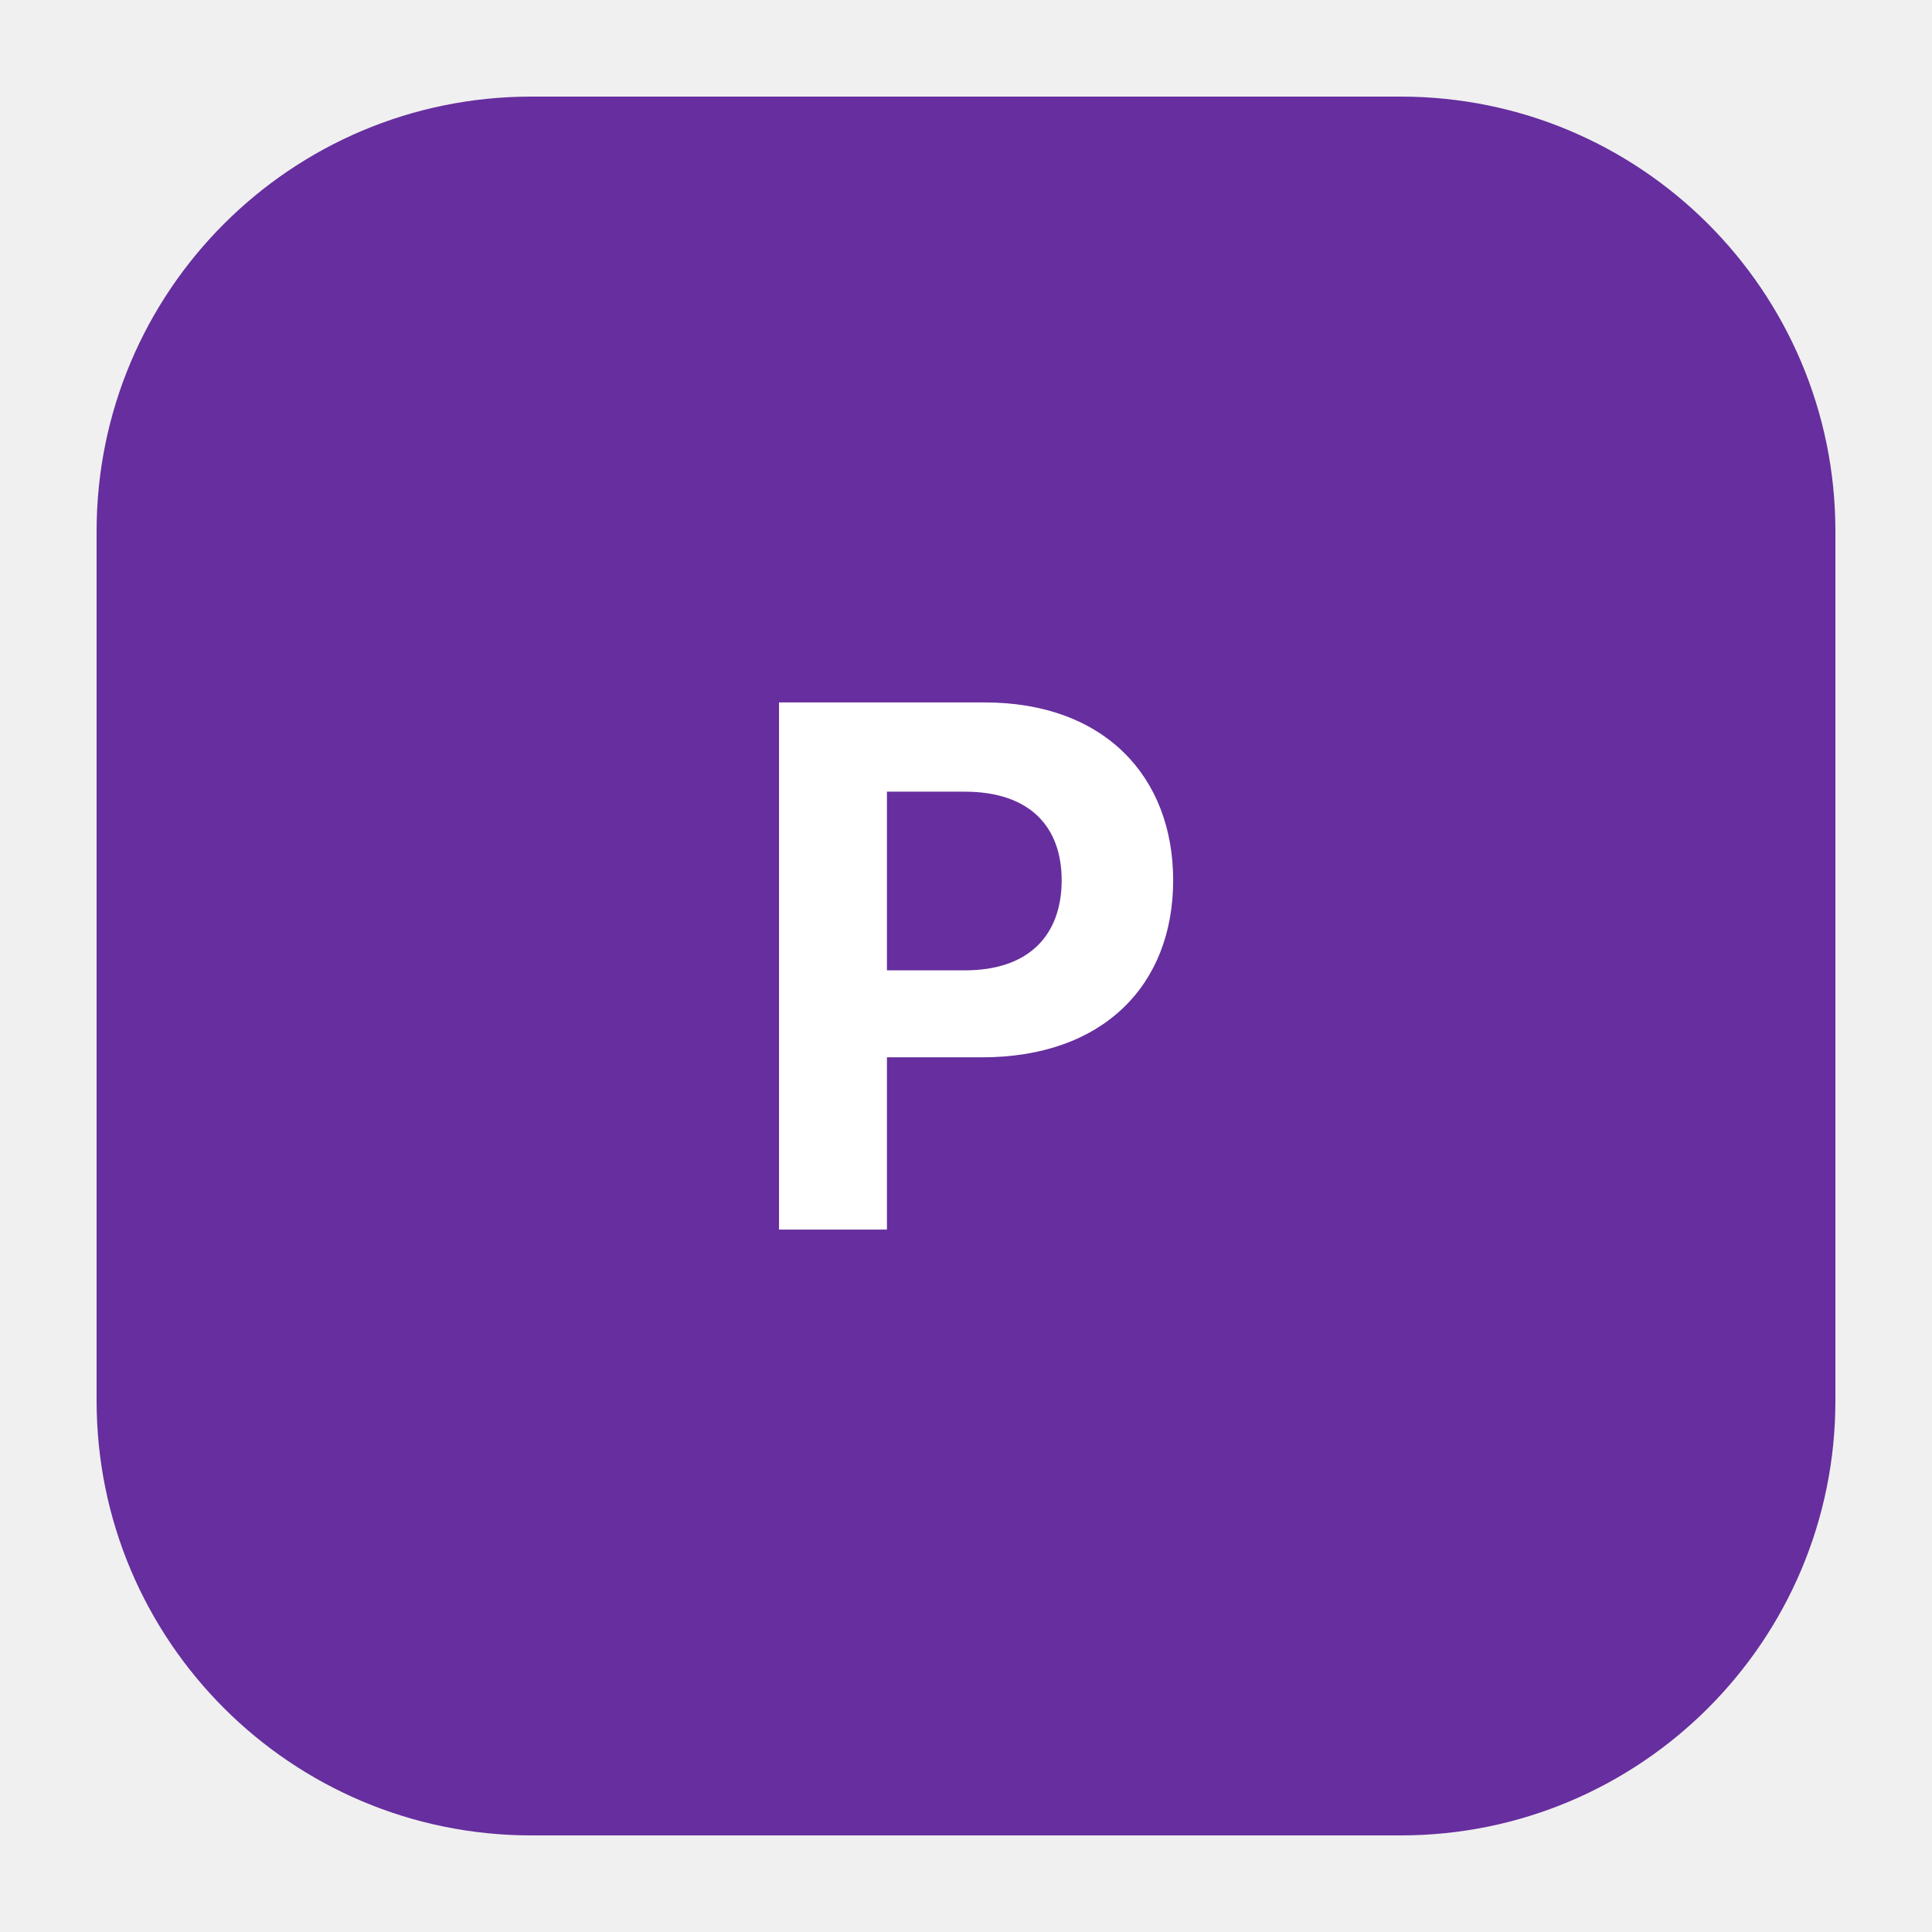
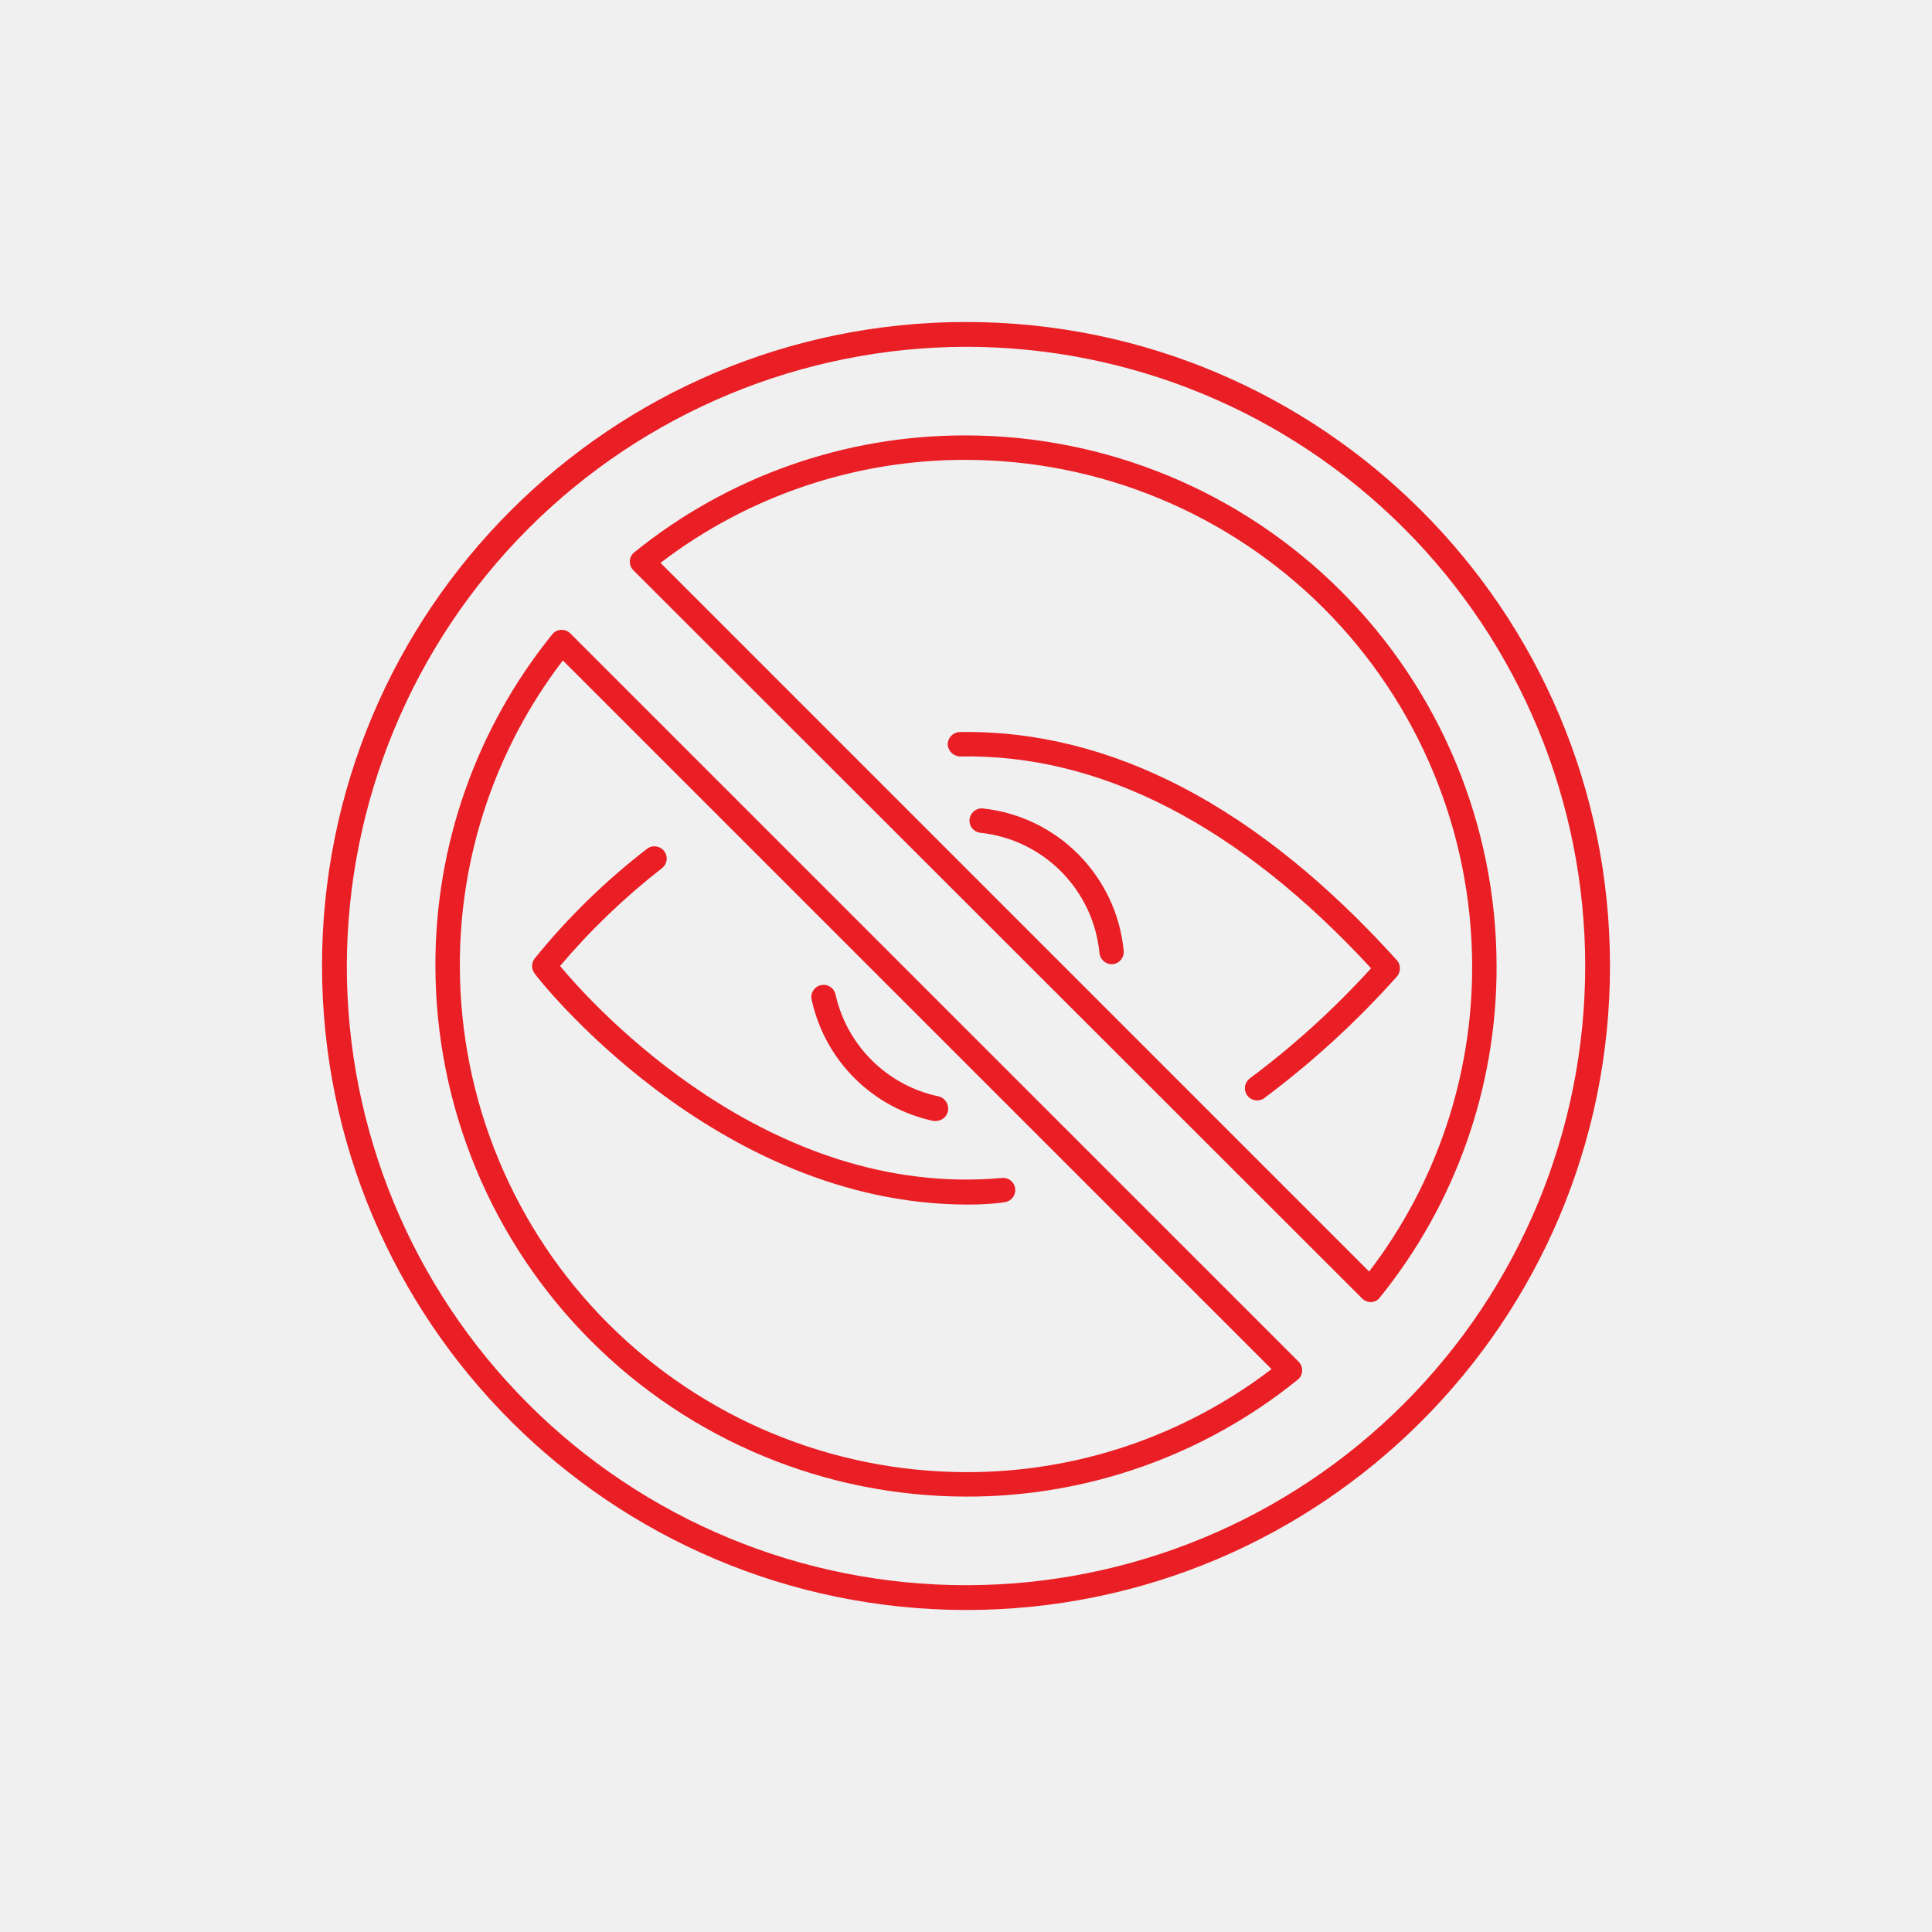
- <svg xmlns="http://www.w3.org/2000/svg" viewBox="0 0 160 160" width="160" height="160" role="img" aria-label="privacy hub logo placeholder">
-   <rect x="8" y="8" width="144" height="144" rx="36" fill="#662E9E" />
-   <text x="80" y="80" text-anchor="middle" dominant-baseline="central" font-family="Poppins, Inter, Arial, sans-serif" font-weight="700" font-size="60" fill="#FFFFFF">P</text>
+ <svg xmlns="http://www.w3.org/2000/svg" width="1500" height="1500" fill="none" viewBox="0 0 1500 1500">
+   <path fill="#E91F25" d="M751.37 935.22c-197.21 0-334.9-177.1-336.41-179.52h.05a9.4 9.4 0 0 1 0-11.39 523 523 0 0 1 87.29-85.25 9.5 9.5 0 0 1 13.33 1.7 9.5 9.5 0 0 1-1.7 13.34 530 530 0 0 0-79.1 75.9c26.34 31.5 161.83 181.43 343.87 164.49a9.48 9.48 0 0 1 1.66 18.83c-9.73 1.52-19.5 1.9-28.99 1.9m333.1-189.77c-108.03-119.56-222.17-179-339.32-177.1h.05a9.64 9.64 0 0 0-9.4 9.72 9.9 9.9 0 0 0 9.78 9.25c109.07-2.04 216.58 53.51 318.96 164.48l-.05-.04a659 659 0 0 1-94.36 85.68 9.49 9.49 0 0 0 11.24 15.28 696 696 0 0 0 103.15-94.51 9.75 9.75 0 0 0 0-12.76zM724.71 870.3h2.04-.04a9.5 9.5 0 0 0 9.25-7.59 9.77 9.77 0 0 0-7.45-11.53 104 104 0 0 1-79.7-78.56 9.6 9.6 0 0 0-4.08-6.36 9.3 9.3 0 0 0-7.4-1.38 9.47 9.47 0 0 0-7.03 11.91 122.9 122.9 0 0 0 94.41 93.51m37.96-242.66a9.5 9.5 0 0 0-1.9 18.88 104 104 0 0 1 92.85 93.46 9.64 9.64 0 0 0 9.48 8.64h.76a9.6 9.6 0 0 0 8.59-10.4 123.1 123.1 0 0 0-109.78-110.58M250 750a500.1 500.1 0 0 1 500-500 500 500 0 0 1 0 1000 500.65 500.65 0 0 1-500-500m19.26 0a480.5 480.5 0 0 0 140.82 339.92A480.5 480.5 0 0 0 750 1230.74a480.5 480.5 0 0 0 339.92-140.82A480.5 480.5 0 0 0 1230.74 750a480.5 480.5 0 0 0-140.82-339.92A480.5 480.5 0 0 0 750 269.26a481.7 481.7 0 0 0-339.7 141.05A481.7 481.7 0 0 0 269.27 750m222.5-307.2a9.5 9.5 0 0 1-2.75-7.2 9 9 0 0 1 3.51-6.84A407.4 407.4 0 0 1 750 338.06a412.3 412.3 0 0 1 291.11 120.83A412.3 412.3 0 0 1 1161.94 750a407.4 407.4 0 0 1-90.71 257.47 9 9 0 0 1-6.83 3.51 9.7 9.7 0 0 1-6.74-2.75zm21.02-5.83 550.2 550.25A388.7 388.7 0 0 0 1142.97 750a393.7 393.7 0 0 0-115.24-277.73A393.7 393.7 0 0 0 750 357.04a388.6 388.6 0 0 0-237.21 79.99zM338.05 750a407.4 407.4 0 0 1 90.7-257.47 9 9 0 0 1 6.84-3.5c2.7-.15 5.31.85 7.21 2.75l565.43 565.42a9.5 9.5 0 0 1 2.75 7.21 9.1 9.1 0 0 1-3.51 6.84 407.5 407.5 0 0 1-257.47 90.7 412.4 412.4 0 0 1-291.11-120.84 412.4 412.4 0 0 1-120.84-291.12m18.97 0a393.7 393.7 0 0 0 115.24 277.73A393.7 393.7 0 0 0 750 1142.96a388.6 388.6 0 0 0 237.21-79.99L437 512.77A388.6 388.6 0 0 0 357.02 750" />
</svg>
